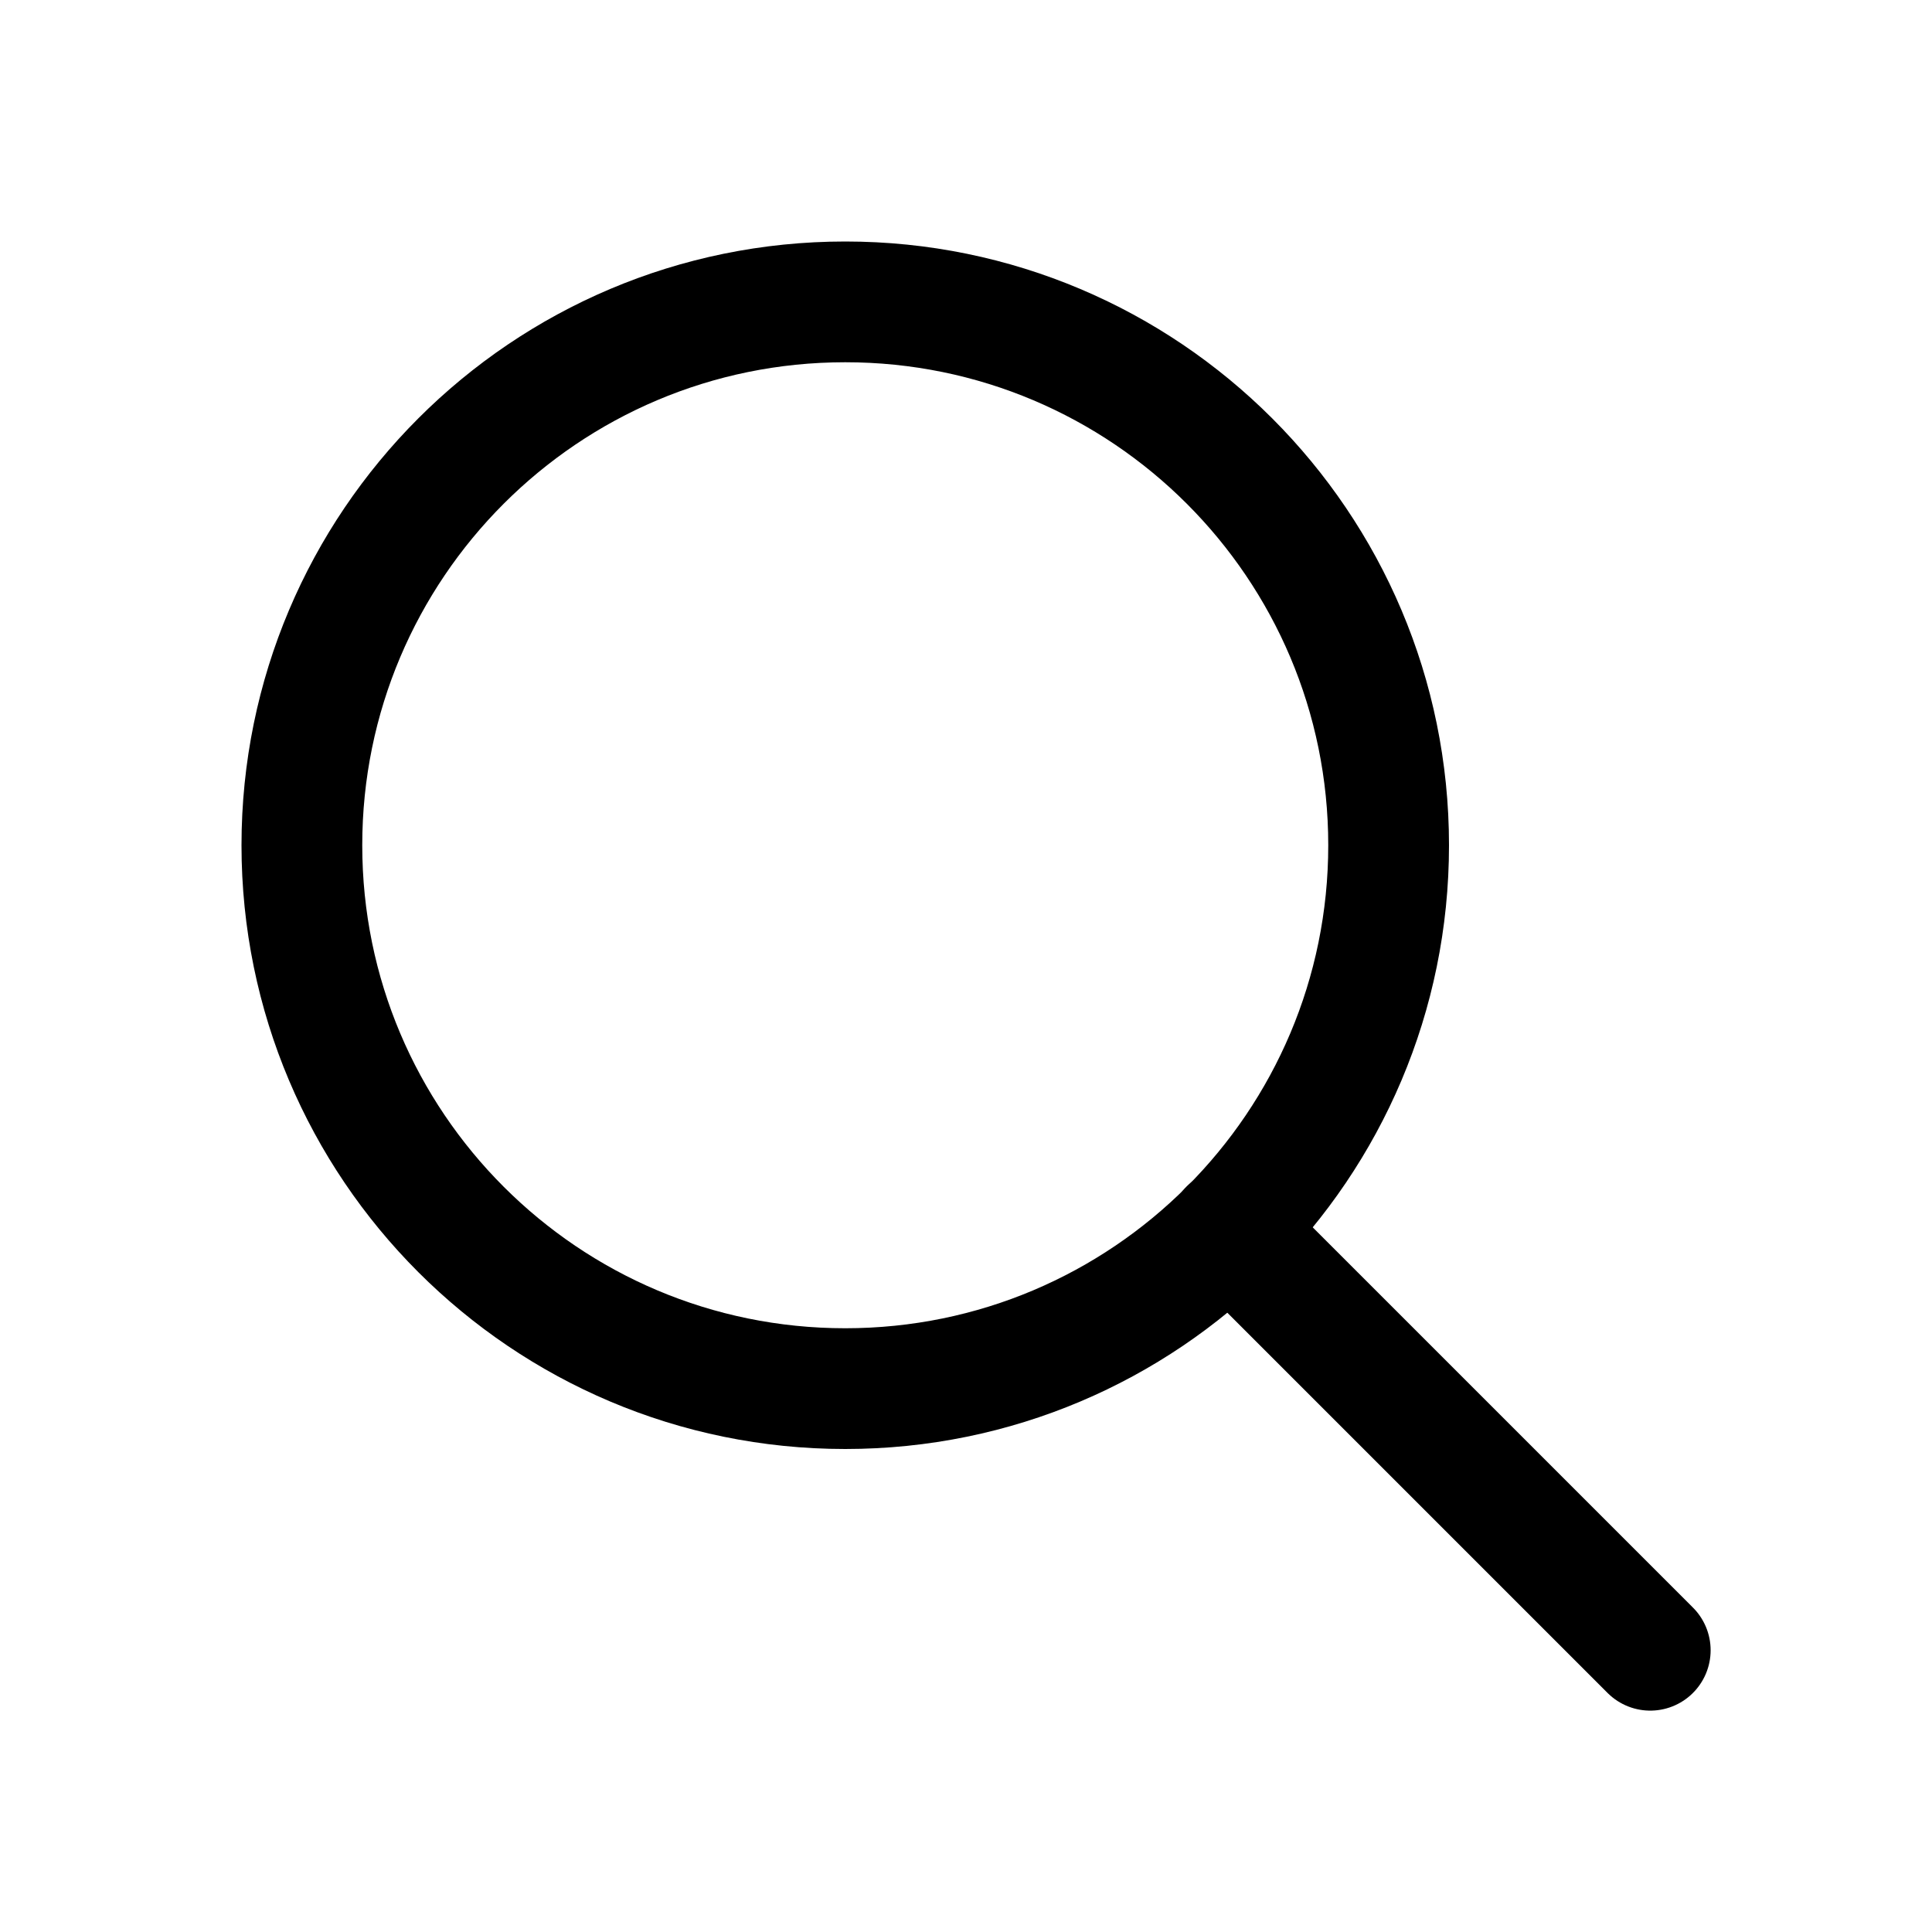
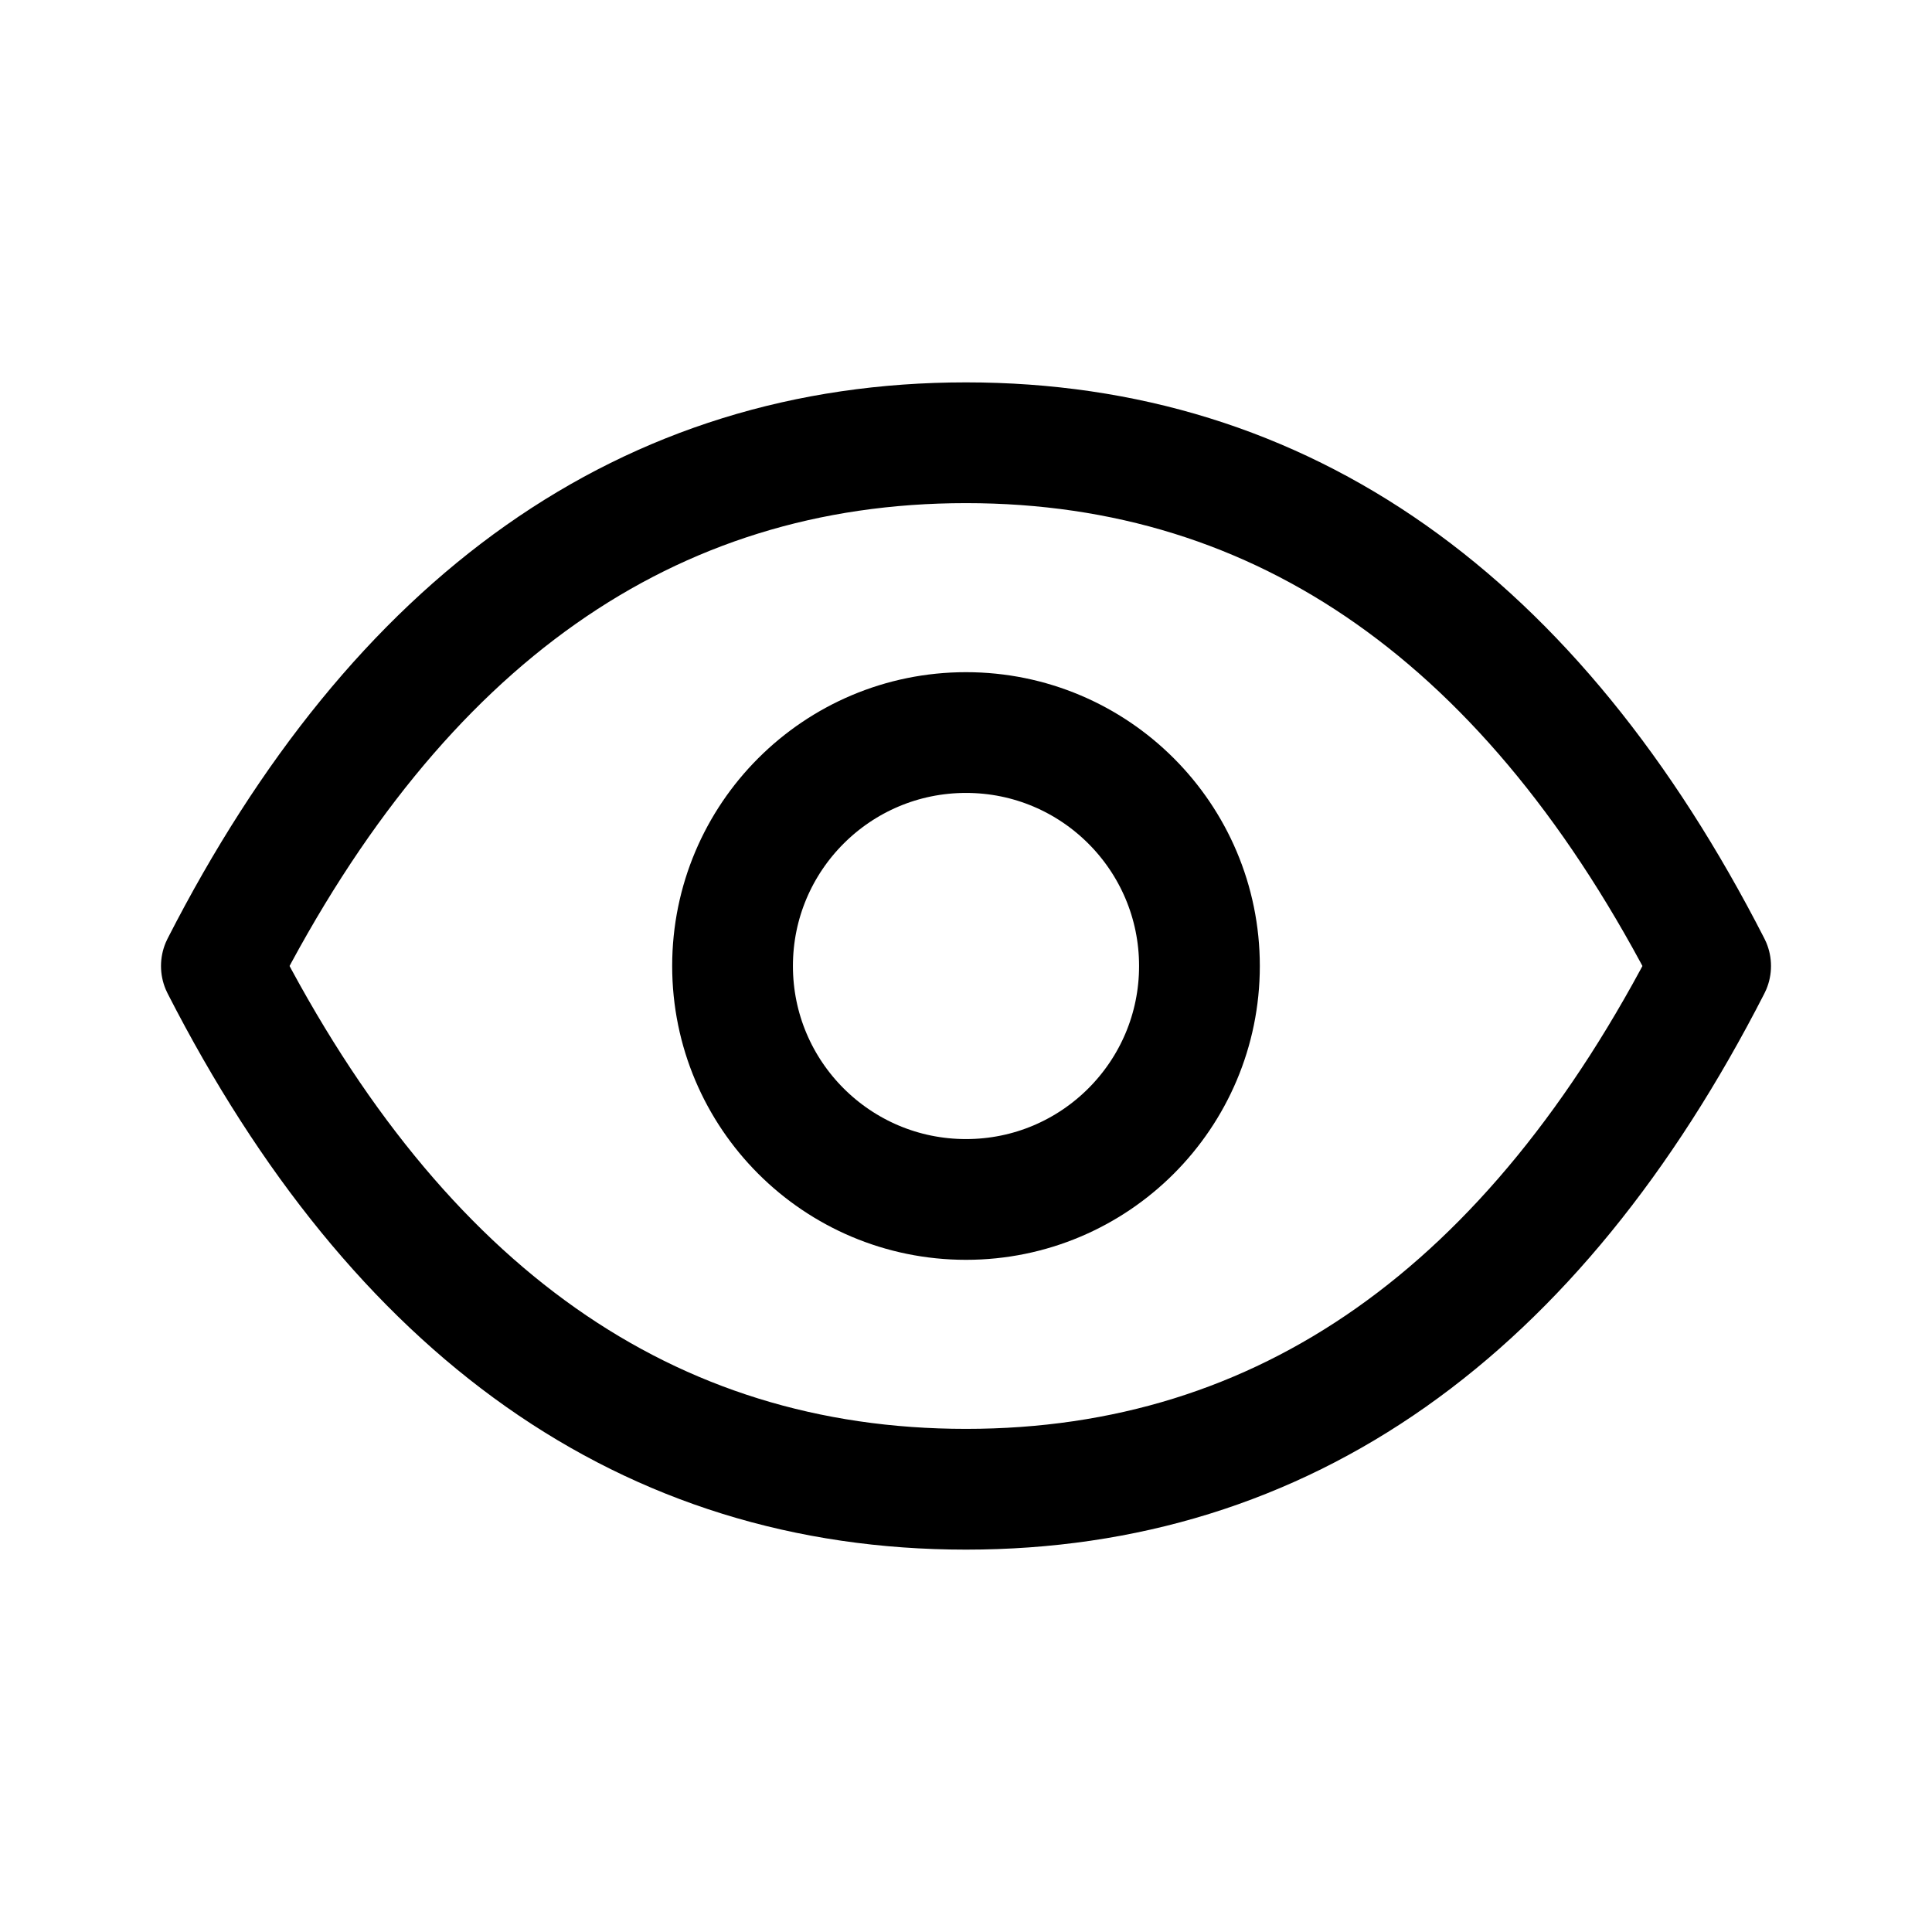
<svg xmlns="http://www.w3.org/2000/svg" viewBox="0 0 24 24" fill="none" stroke="currentColor" stroke-width="1.5" stroke-linecap="round" stroke-linejoin="round" aria-hidden="true">
-   <circle cx="10.5" cy="10.5" r="6.75" />
-   <path d="m20.5 20.5-5.23-5.23" />
+   <path d="M2.75 12C4.95 7.7 8.05 5.5 12 5.5s7.05 2.2 9.25 6.5c-2.2 4.3-5.3 6.5-9.25 6.5S4.95 16.3 2.75 12Z" />
+   <circle cx="12" cy="12" r="2.9" />
</svg>
